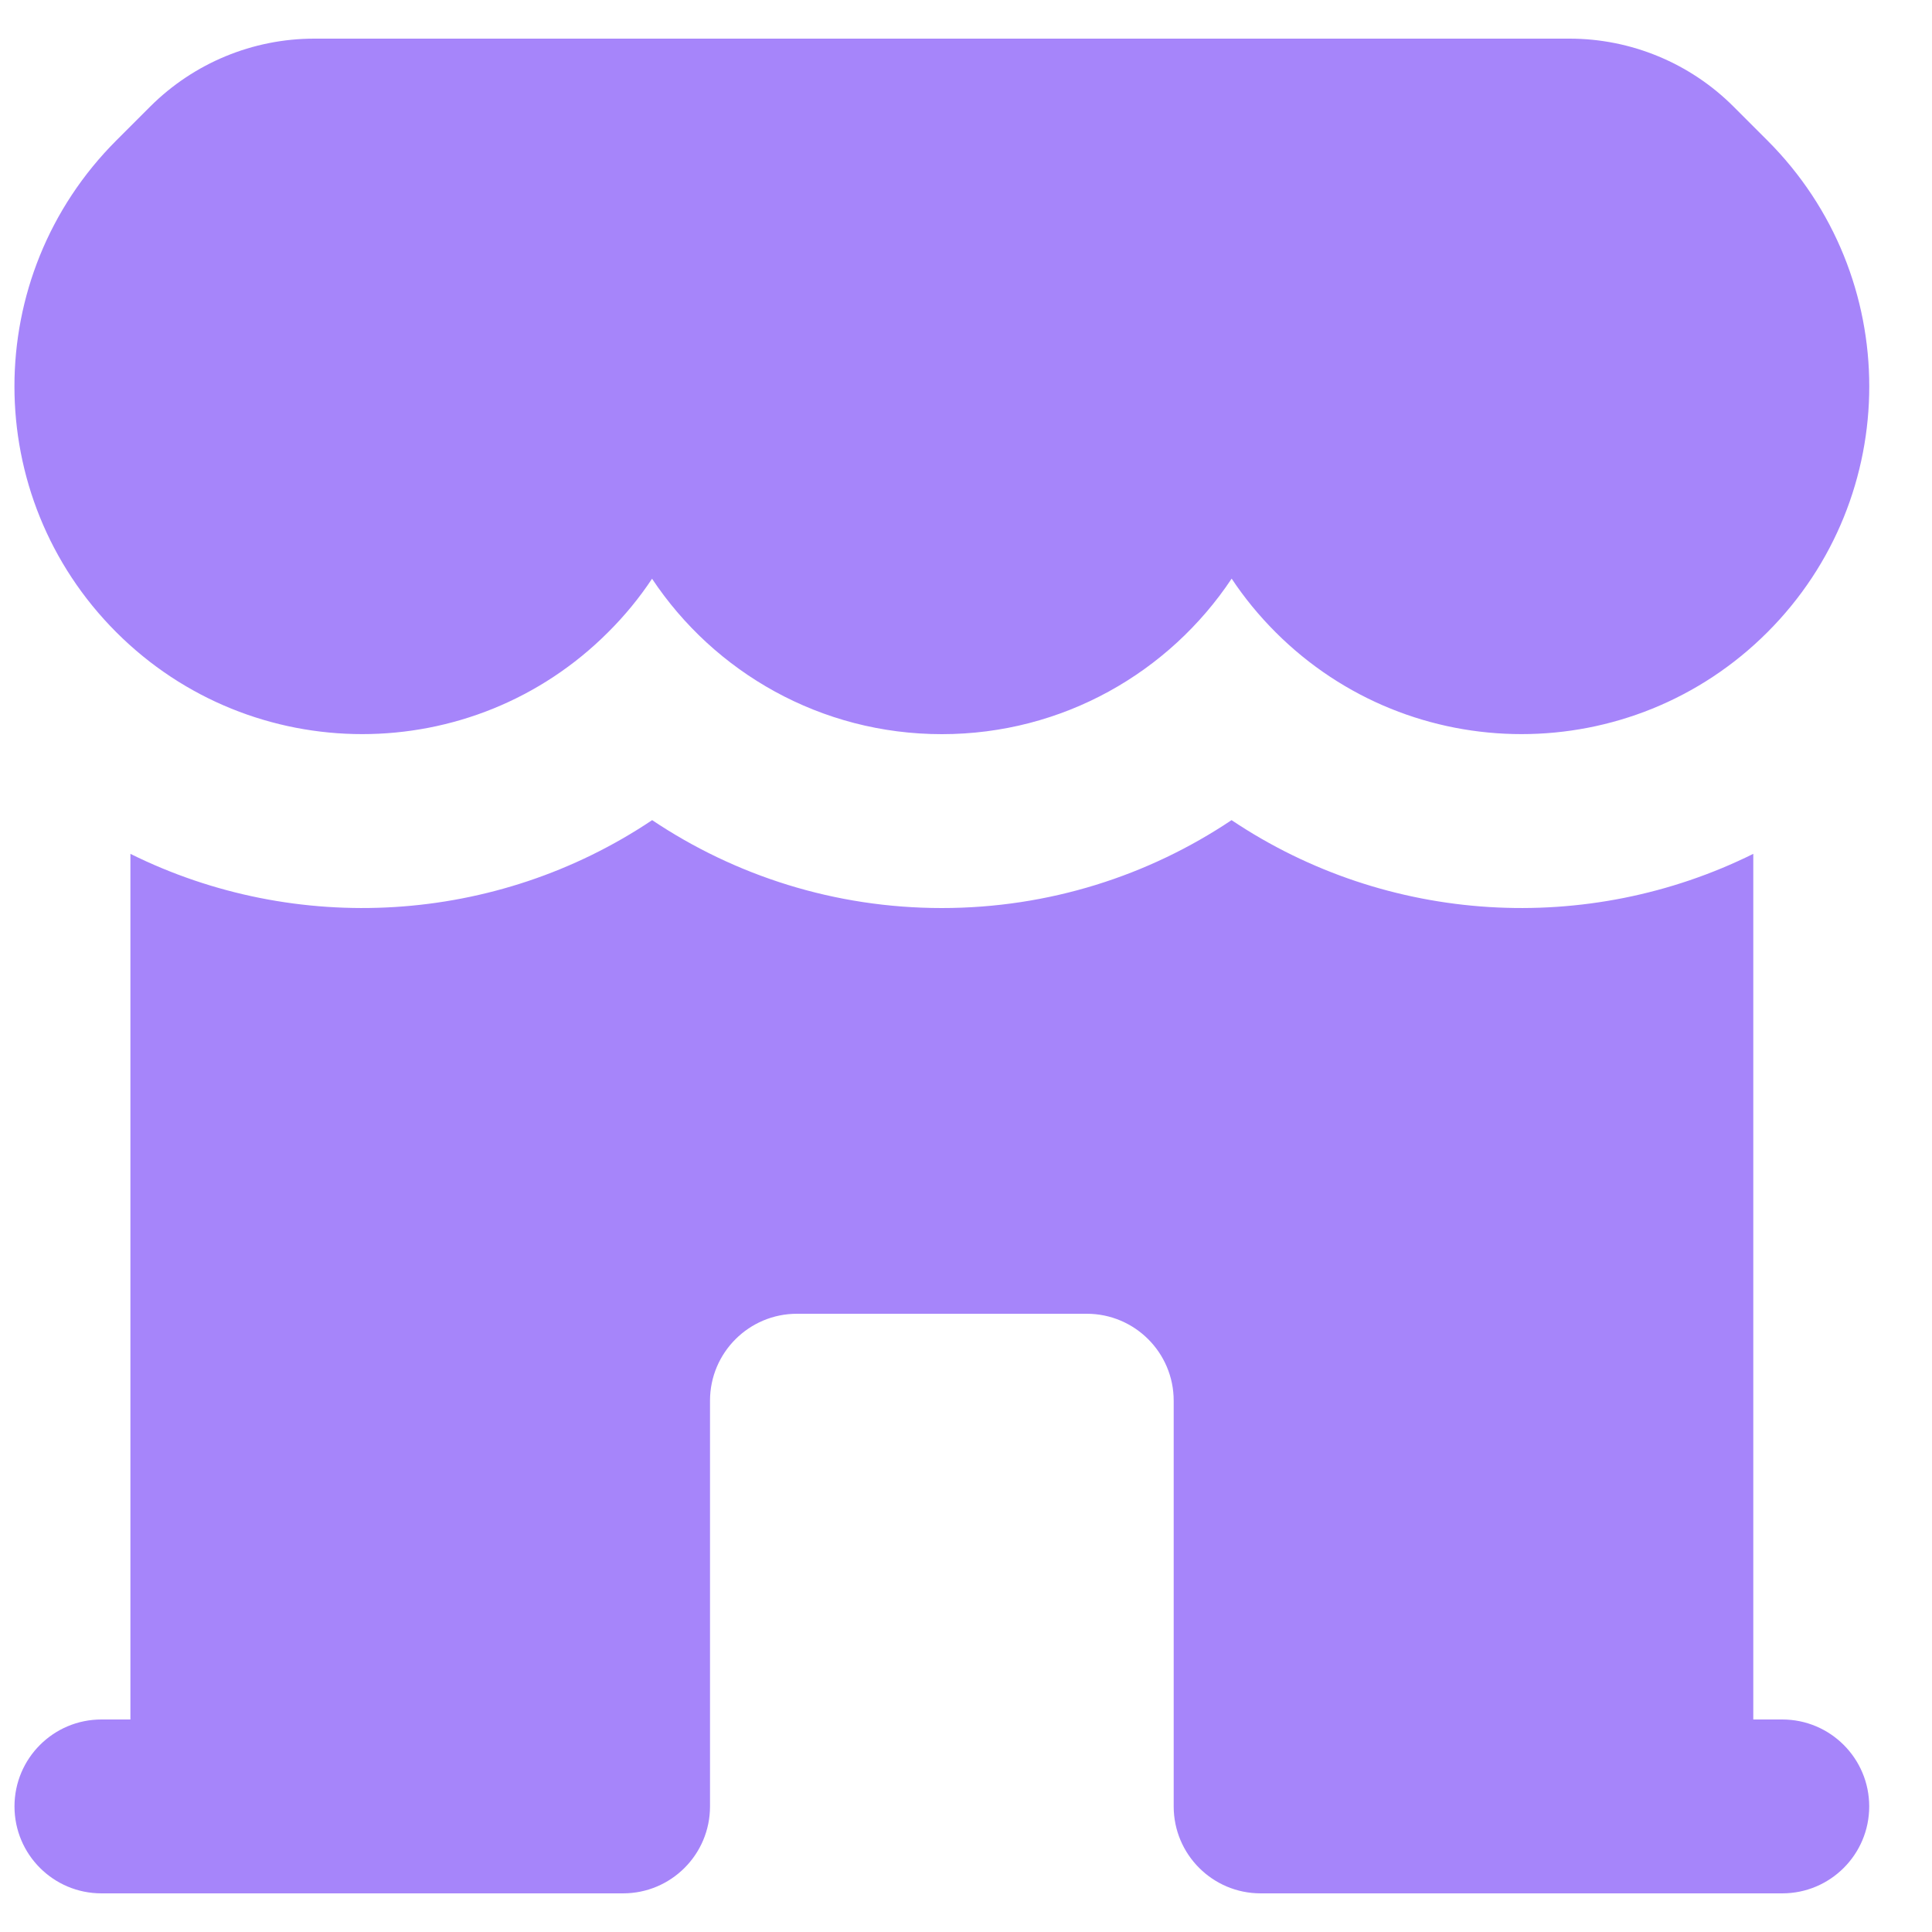
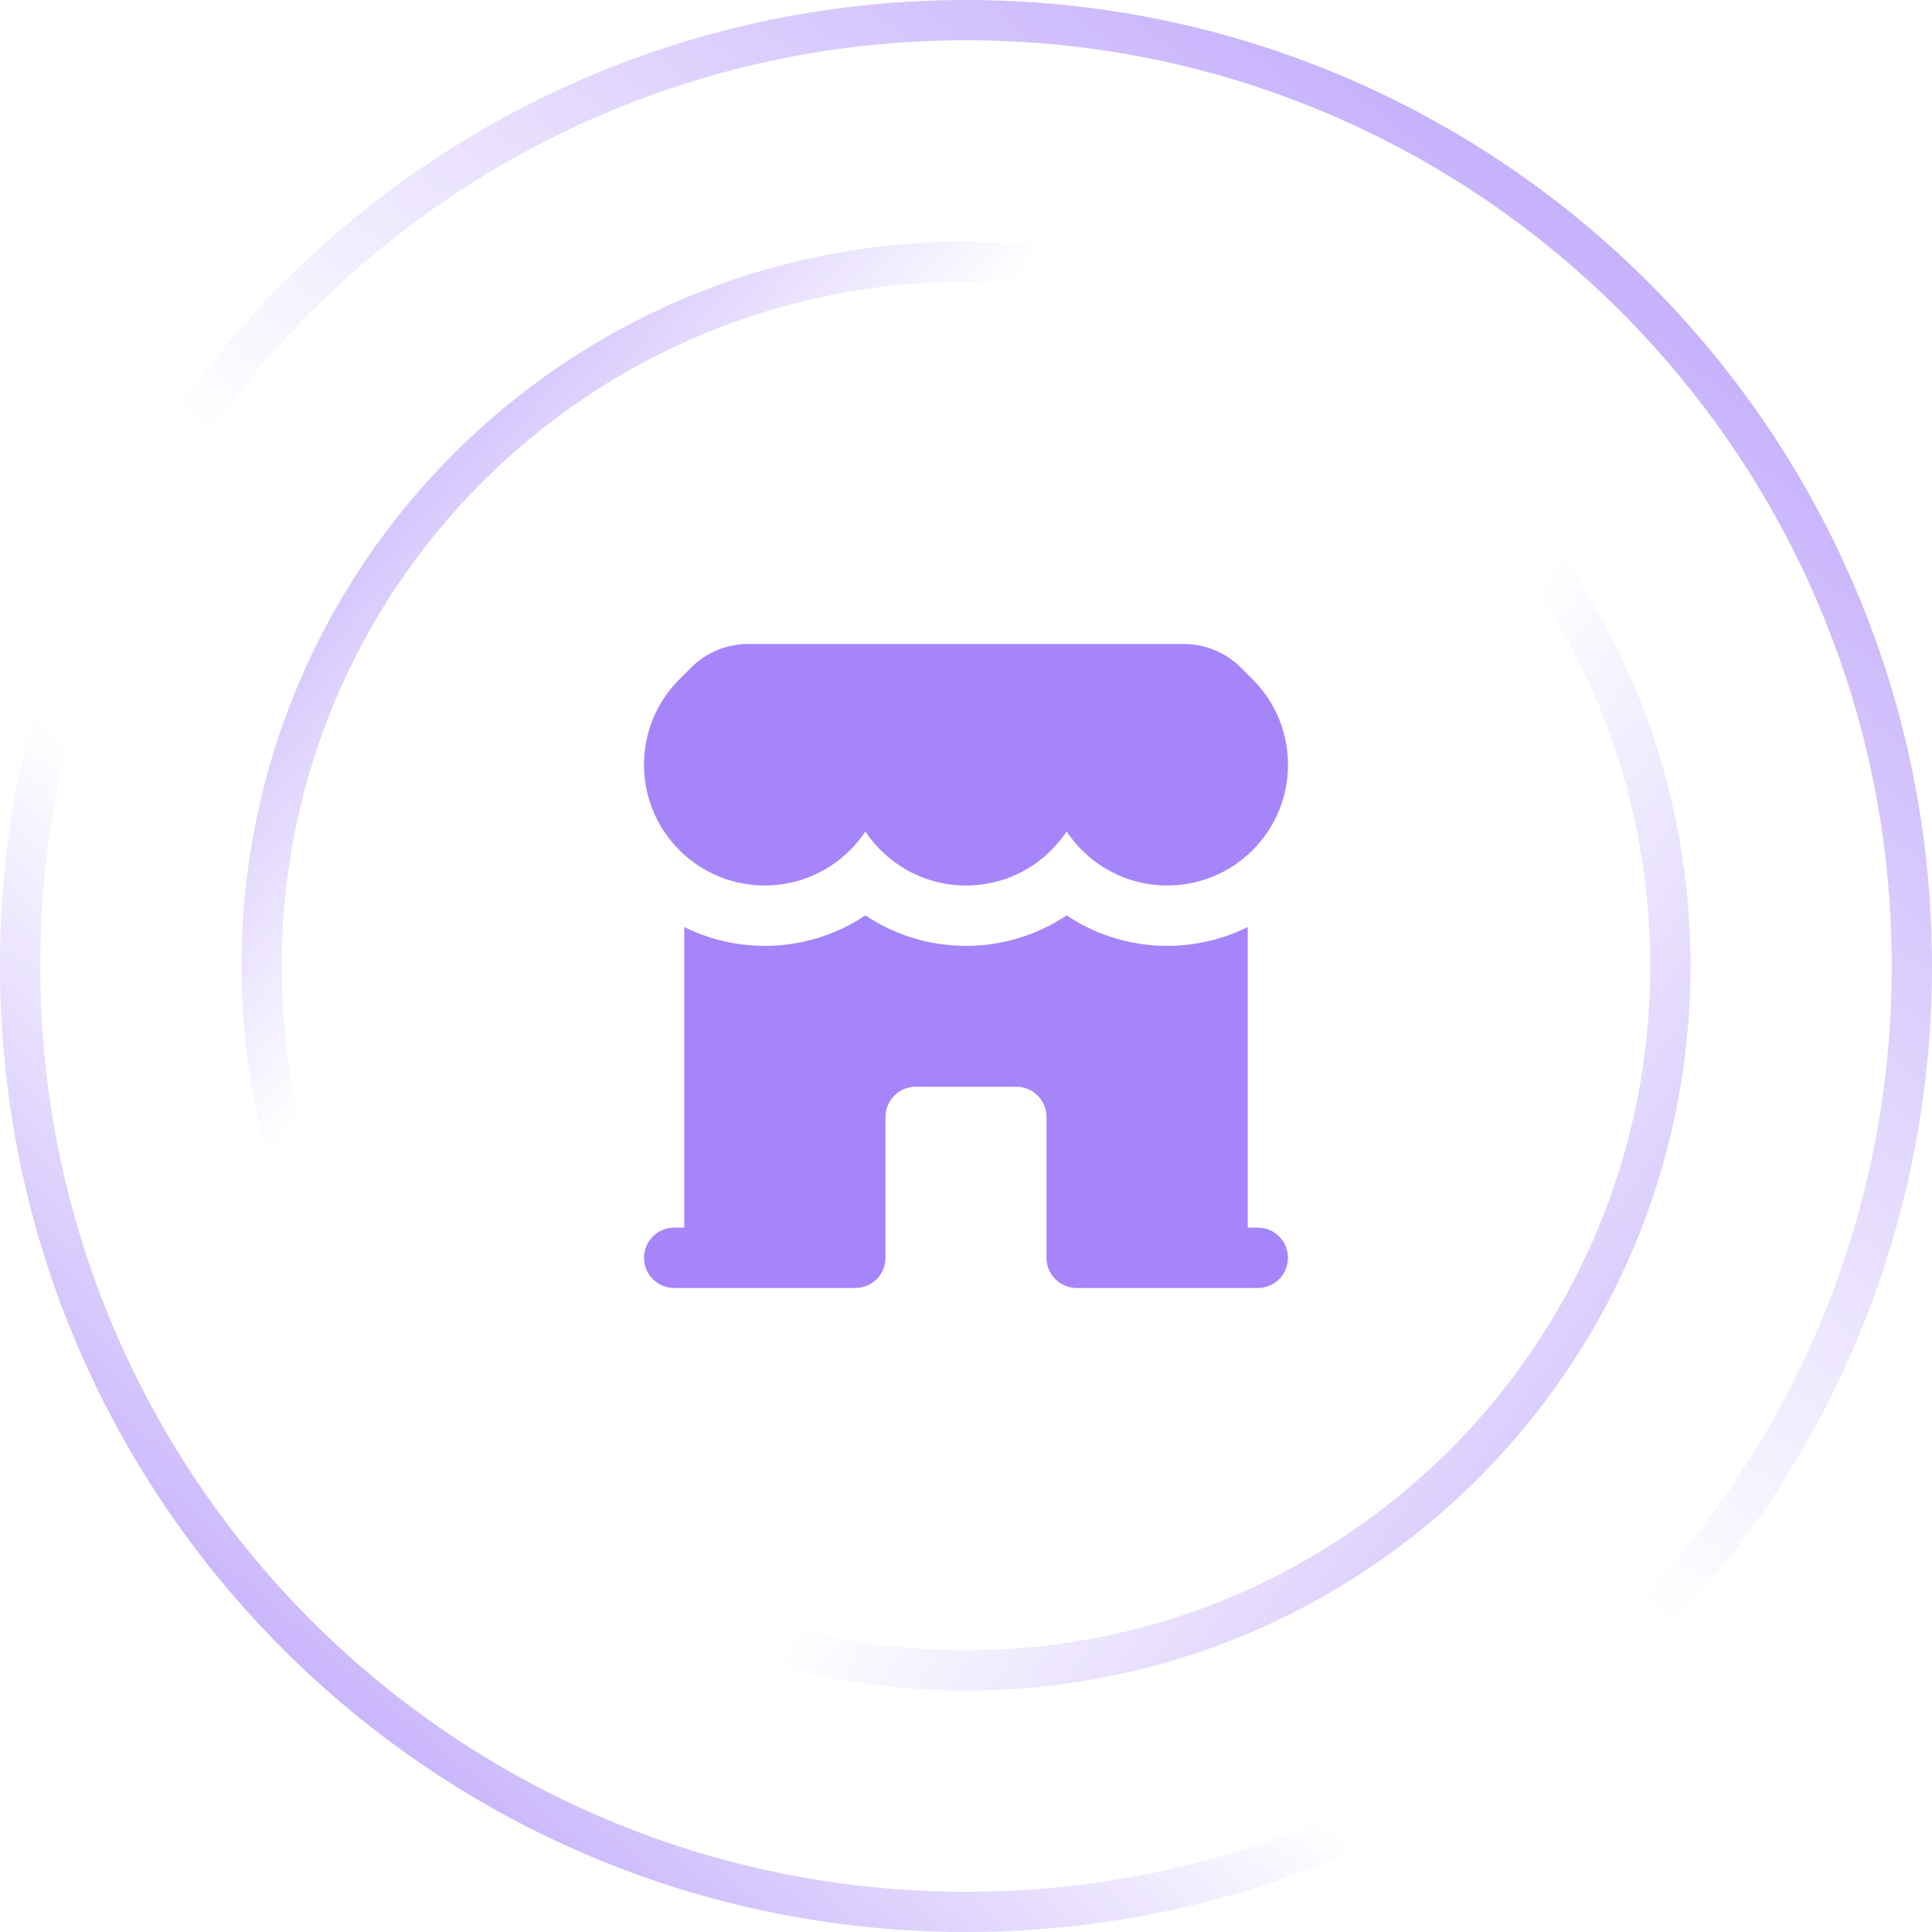
- <svg xmlns="http://www.w3.org/2000/svg" width="20" height="20" viewBox="0 0 20 20" fill="none">
-   <path d="M1.204 6.545C2.61 7.951 4.89 7.951 6.295 6.545C6.468 6.373 6.62 6.187 6.75 5.991C7.395 6.961 8.498 7.6 9.75 7.6C11.002 7.6 12.105 6.96 12.75 5.99C12.88 6.186 13.032 6.372 13.205 6.545C14.611 7.951 16.89 7.951 18.296 6.545C19.702 5.139 19.702 2.86 18.296 1.454L17.945 1.103C17.495 0.653 16.884 0.4 16.248 0.4H3.253C2.616 0.4 2.006 0.653 1.555 1.103L1.204 1.454C-0.202 2.86 -0.202 5.139 1.204 6.545Z" fill="#A685FA" />
-   <path d="M1.35 8.839C3.063 9.689 5.135 9.573 6.751 8.49C7.608 9.064 8.64 9.4 9.75 9.4C10.86 9.4 11.892 9.064 12.749 8.49C14.365 9.573 16.436 9.689 18.15 8.839V17.8H18.45C18.947 17.8 19.35 18.203 19.35 18.7C19.35 19.197 18.947 19.6 18.45 19.6H13.05C12.553 19.6 12.15 19.197 12.15 18.7V14.5C12.15 14.003 11.747 13.6 11.25 13.6H8.25C7.753 13.6 7.35 14.003 7.35 14.5V18.7C7.35 19.197 6.947 19.6 6.45 19.6H1.05C0.553 19.6 0.15 19.197 0.15 18.7C0.15 18.203 0.553 17.8 1.05 17.8H1.35V8.839Z" fill="#A685FA" />
+ <svg xmlns="http://www.w3.org/2000/svg" width="48" height="48" viewBox="0 0 48 48" fill="none">
+   <rect x="0.5" y="0.5" width="47" height="47" rx="23.5" stroke="url(#paint0_linear_139_8123)" />
+   <rect x="0.5" y="0.5" width="47" height="47" rx="23.5" stroke="url(#paint1_linear_139_8123)" />
+   <rect x="6.5" y="6.5" width="35" height="35" rx="17.5" stroke="url(#paint2_linear_139_8123)" />
+   <rect x="6.5" y="6.5" width="35" height="35" rx="17.5" stroke="url(#paint3_linear_139_8123)" />
+   <path d="M16.879 21.121C18.05 22.293 19.95 22.293 21.121 21.121C21.265 20.977 21.392 20.822 21.5 20.659C22.038 21.467 22.957 22 24 22C25.044 22 25.963 21.467 26.5 20.659C26.609 20.822 26.735 20.977 26.879 21.121C28.051 22.293 29.95 22.293 31.122 21.121C32.293 19.95 32.293 18.05 31.122 16.878L30.829 16.586C30.454 16.211 29.945 16 29.415 16H18.585C18.055 16 17.546 16.211 17.171 16.586L16.879 16.878C15.707 18.05 15.707 19.95 16.879 21.121Z" fill="#A685FA" />
+   <path d="M17 23.032C18.428 23.741 20.154 23.644 21.501 22.742C22.215 23.22 23.075 23.5 24 23.5C24.925 23.5 25.785 23.22 26.5 22.742C27.846 23.644 29.572 23.741 31 23.032V30.5H31.25C31.664 30.5 32 30.836 32 31.25C32 31.664 31.664 32 31.25 32H26.75C26.336 32 26 31.664 26 31.25V27.75C26 27.336 25.664 27 25.25 27H22.75C22.336 27 22 27.336 22 27.75V31.25C22 31.664 21.664 32 21.25 32H16.75C16.336 32 16 31.664 16 31.25C16 30.836 16.336 30.5 16.75 30.5H17V23.032Z" fill="#A685FA" />
+   <defs>
+     <linearGradient id="paint0_linear_139_8123" x1="3.951" y1="50.634" x2="50.195" y2="-3.22" gradientUnits="userSpaceOnUse">
+       <stop stop-color="#A685FA" />
+       <stop offset="0.324" stop-color="#A685FA" stop-opacity="0" />
+     </linearGradient>
+     <linearGradient id="paint1_linear_139_8123" x1="47.854" y1="-6.146" x2="3.951" y2="48" gradientUnits="userSpaceOnUse">
+       <stop stop-color="#A685FA" />
+       <stop offset="0.577" stop-color="#A685FA" stop-opacity="0" />
+     </linearGradient>
+     <linearGradient id="paint2_linear_139_8123" x1="2.081" y1="8.032" x2="41.855" y2="42" gradientUnits="userSpaceOnUse">
+       <stop stop-color="#A685FA" />
+       <stop offset="0.324" stop-color="#A685FA" stop-opacity="0" />
+     </linearGradient>
+     <linearGradient id="paint3_linear_139_8123" x1="49.113" y1="50.129" x2="7.306" y2="20.516" gradientUnits="userSpaceOnUse">
+       <stop stop-color="#A685FA" />
+       <stop offset="0.577" stop-color="#A685FA" stop-opacity="0" />
+     </linearGradient>
+   </defs>
</svg>
